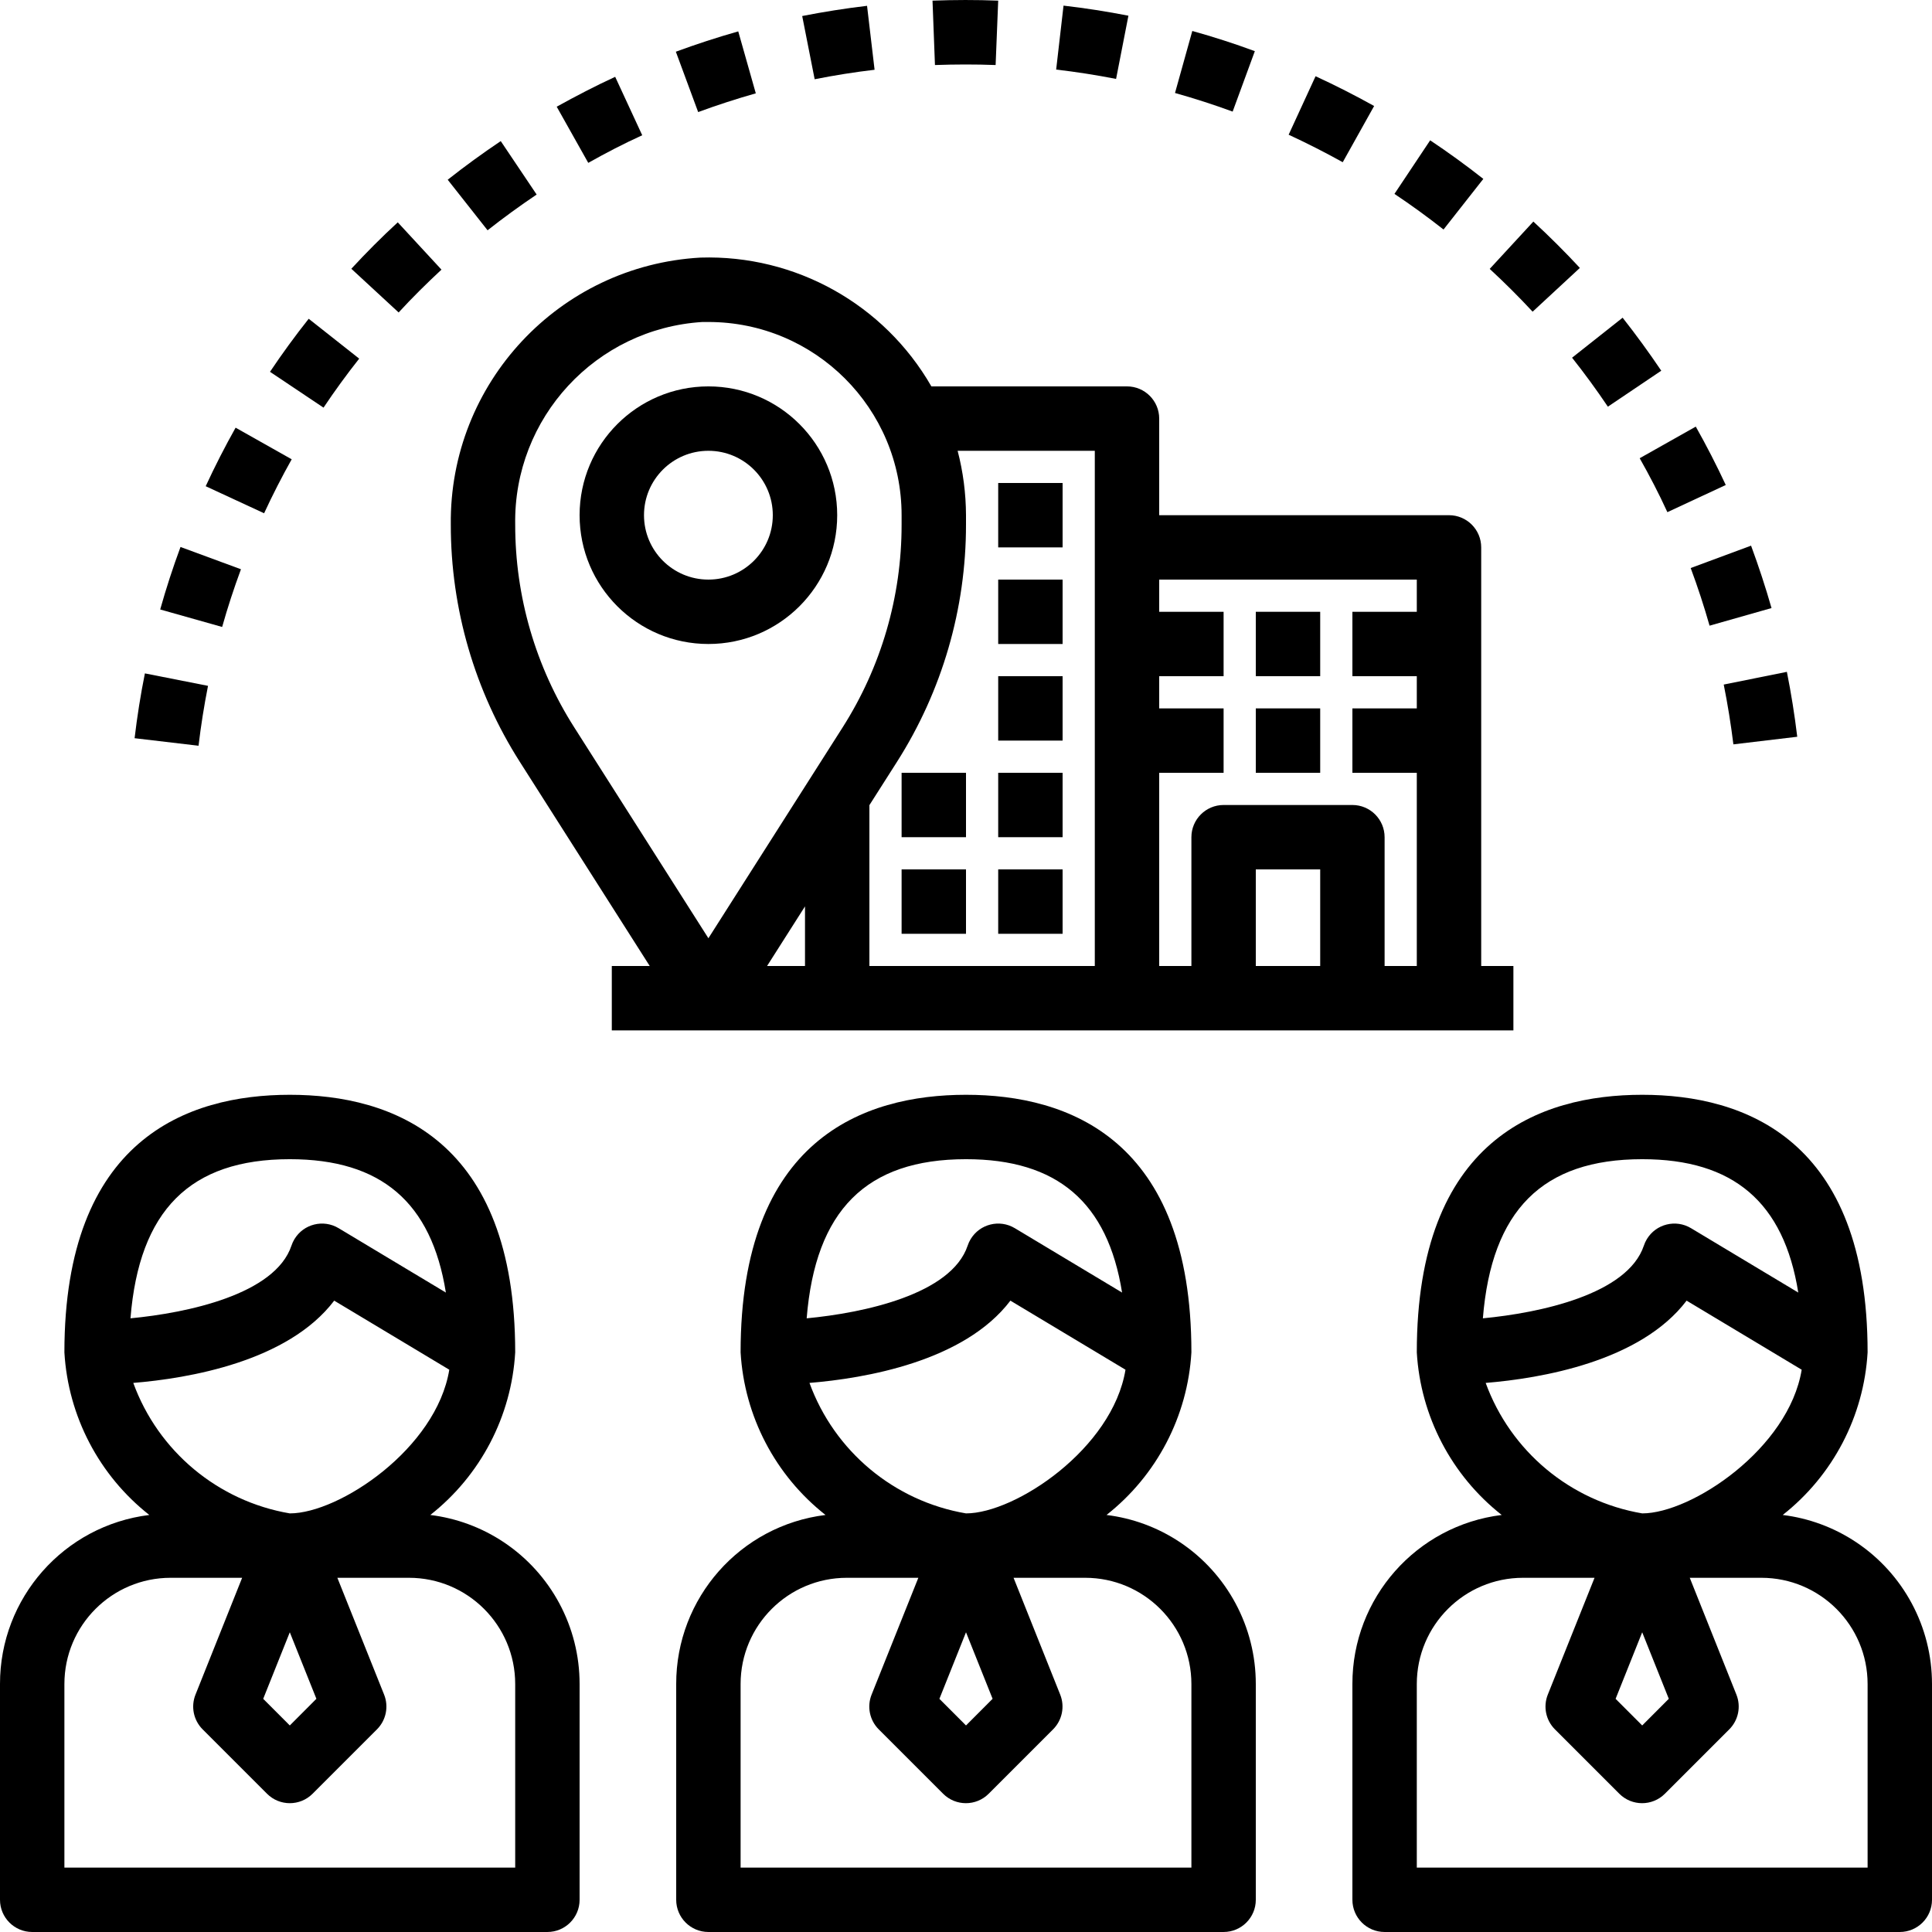
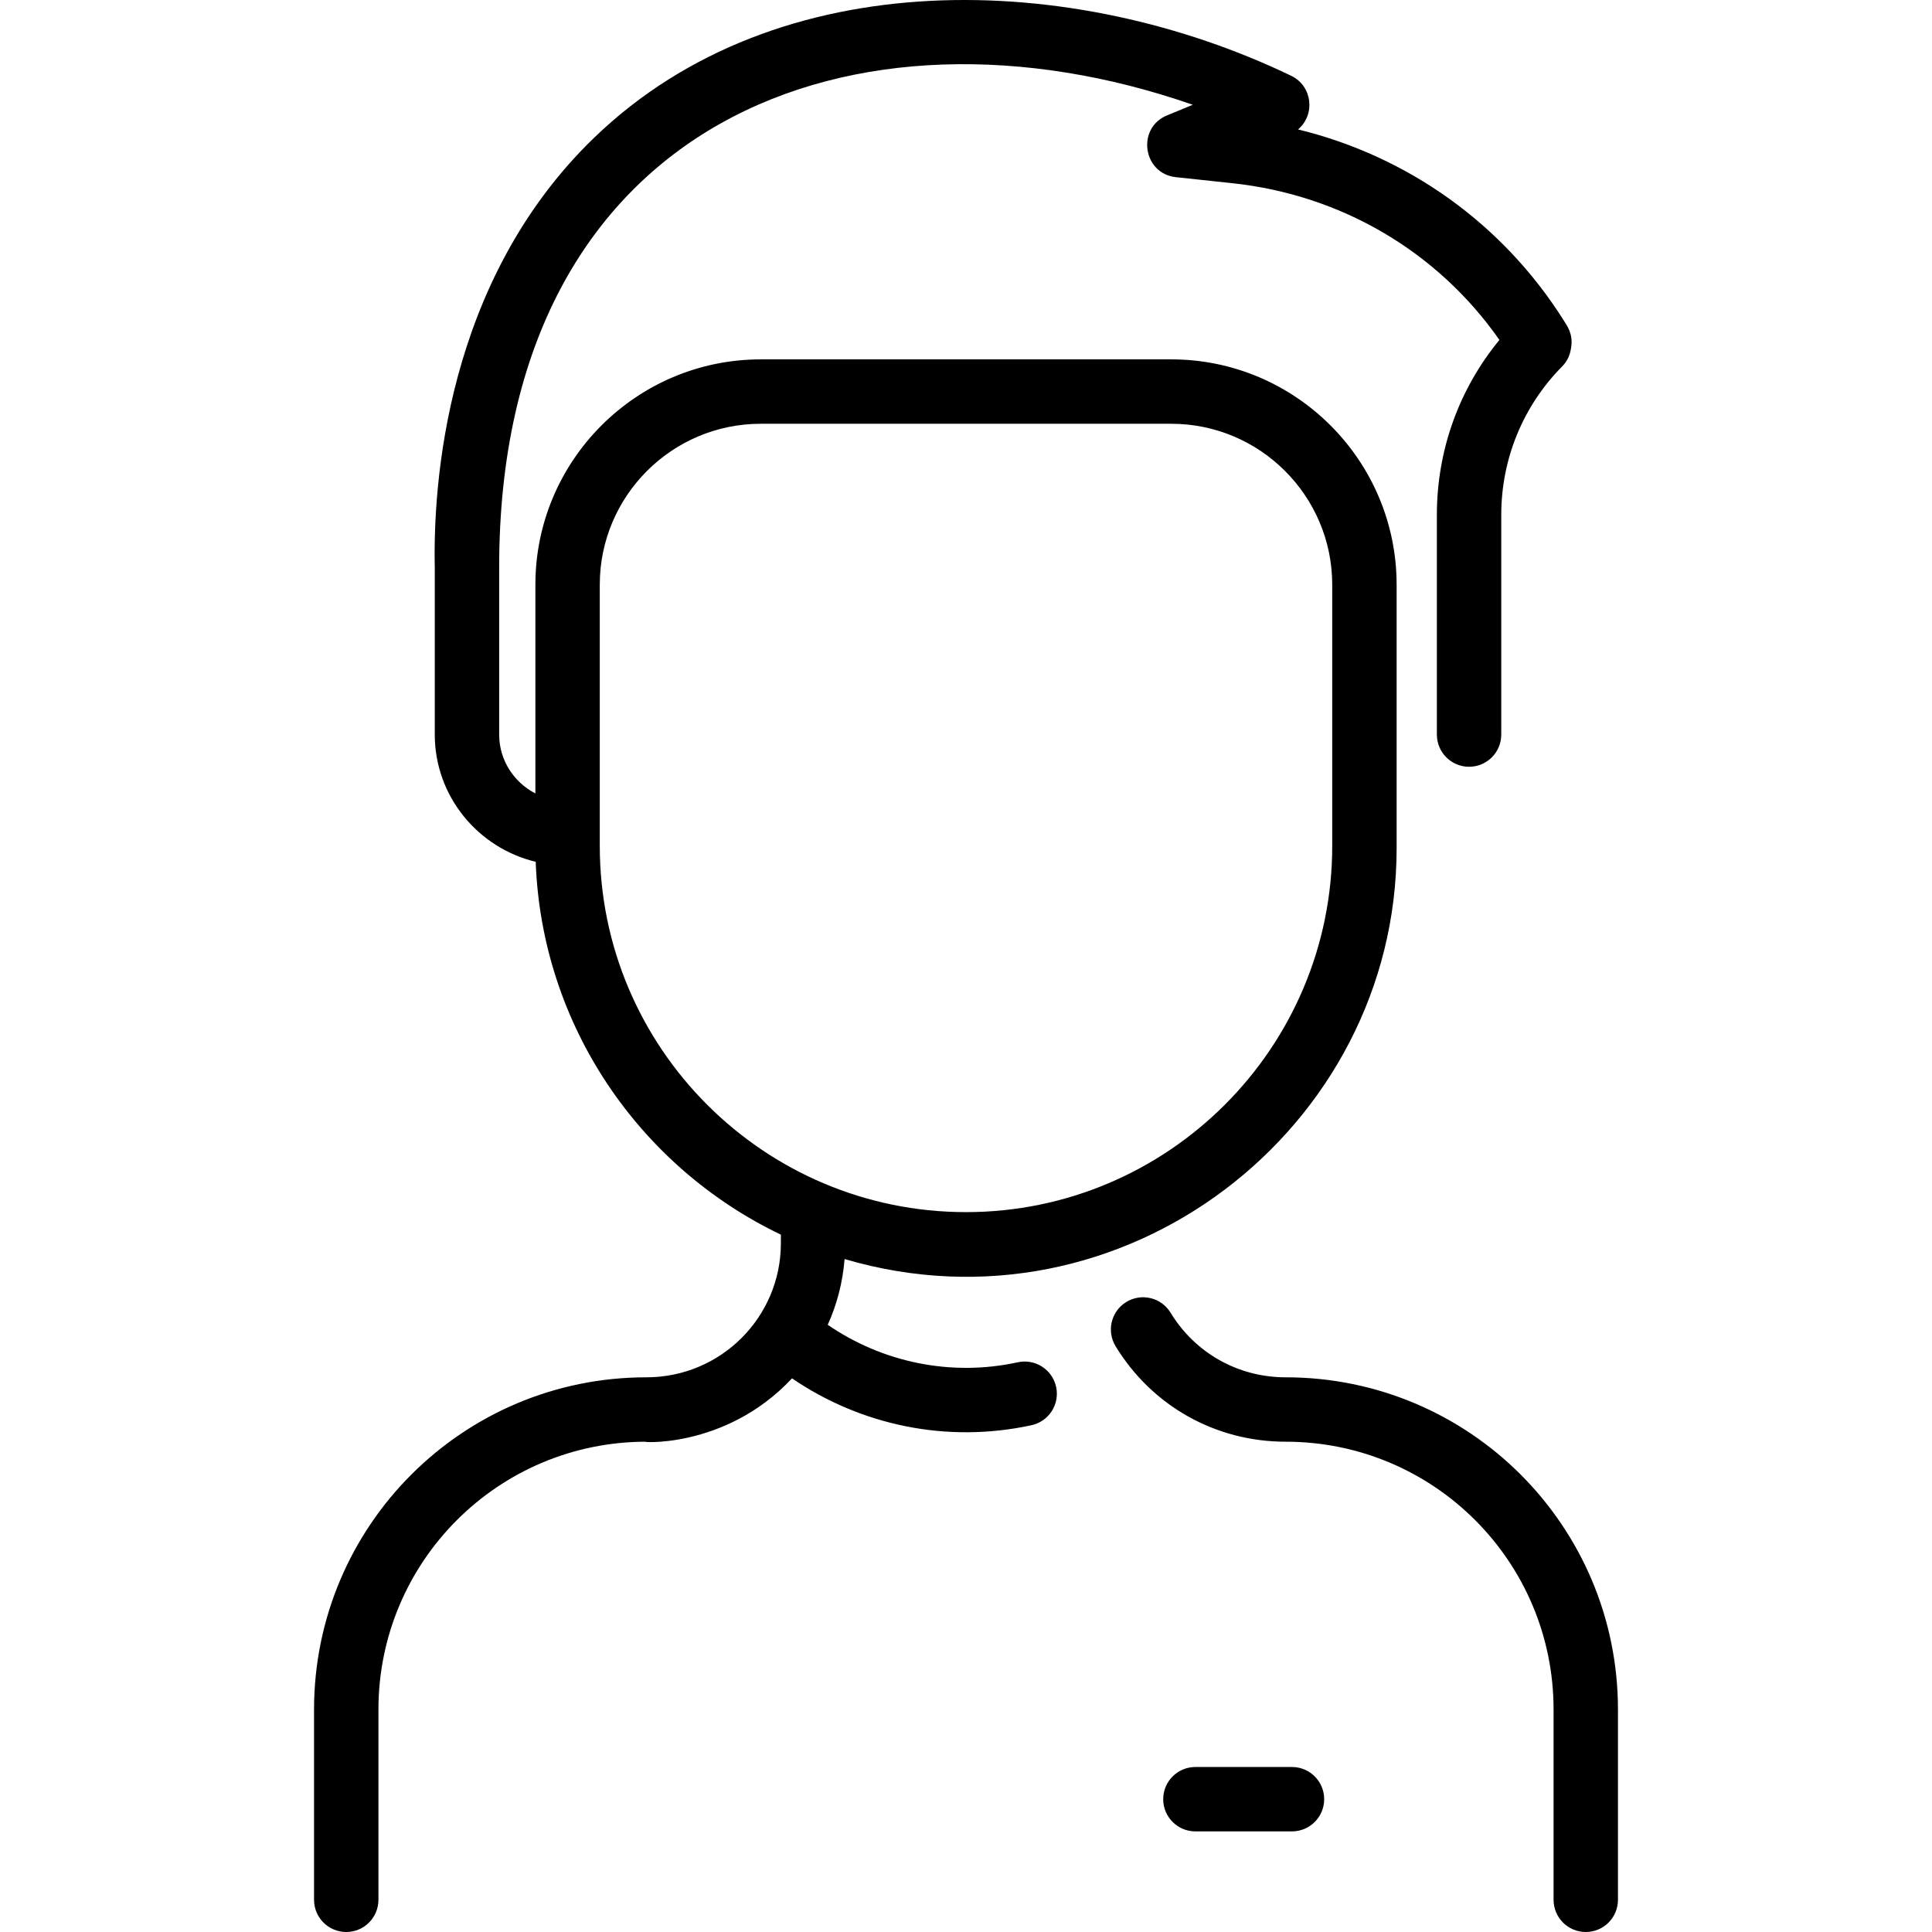
- <svg xmlns="http://www.w3.org/2000/svg" version="1.1" id="Capa_1" x="0px" y="0px" viewBox="0 0 480 480" style="enable-background:new 0 0 480 480;" xml:space="preserve">
-   <g>
-     <g>
-       <path d="M125.112,383.126c-5.46-3.631-11.692-5.937-18.2-6.736c12.484-9.827,20.161-24.531,21.088-40.392    c0-52.896-30.456-64-56-64s-56,11.104-56,64c0.929,15.862,8.609,30.566,21.096,40.392C15.89,379.003-0.031,397.031,0,418.398v53.6    c0,4.418,3.582,8,8,8h128c4.418,0,8-3.582,8-8v-53.6C144.009,404.219,136.918,390.978,125.112,383.126z M32.416,327.534    C34.584,300.718,47.2,287.998,72,287.998c22.704,0,35.2,10.736,38.776,33.136l-26.656-16c-3.789-2.273-8.703-1.044-10.976,2.745    c-0.3,0.5-0.544,1.03-0.728,1.583C68.368,321.606,46.512,326.198,32.416,327.534z M33.112,343.582    c13.696-1.128,38.4-5.272,49.92-20.44l28.592,17.16C108.416,359.894,84.28,375.998,72,375.998    C54.157,372.959,39.314,360.586,33.112,343.582z M78.608,422.062L72,428.686l-6.608-6.616L72,405.534L78.608,422.062z     M128,463.998H16v-45.6c0-14.58,11.82-26.4,26.4-26.4h17.76L48.568,421.03c-1.185,2.971-0.487,6.363,1.776,8.624l16,16    c3.124,3.123,8.188,3.123,11.312,0l16-16c2.263-2.261,2.961-5.653,1.776-8.624l-11.616-29.032H101.6c14.58,0,26.4,11.82,26.4,26.4    V463.998z" />
-     </g>
-   </g>
-   <g>
-     <g>
-       <path d="M293.112,383.126c-5.46-3.631-11.692-5.937-18.2-6.736c12.484-9.827,20.161-24.531,21.088-40.392    c0-52.896-30.456-64-56-64s-56,11.104-56,64c0.929,15.862,8.609,30.566,21.096,40.392c-21.206,2.613-37.127,20.641-37.096,42.008    v53.6c0,4.418,3.582,8,8,8h128c4.418,0,8-3.582,8-8v-53.6C312.009,404.219,304.918,390.978,293.112,383.126z M200.416,327.534    c2.168-26.816,14.784-39.536,39.584-39.536c22.704,0,35.2,10.736,38.776,33.136l-26.656-16c-3.789-2.273-8.703-1.044-10.976,2.745    c-0.3,0.5-0.544,1.03-0.728,1.583C236.368,321.606,214.512,326.198,200.416,327.534z M201.112,343.582    c13.696-1.128,38.4-5.272,49.92-20.44l28.592,17.16c-3.208,19.592-27.344,35.696-39.624,35.696    C222.157,372.959,207.314,360.586,201.112,343.582z M246.608,422.062L240,428.686l-6.608-6.616L240,405.534L246.608,422.062z     M296,463.998H184v-45.6c0-14.58,11.82-26.4,26.4-26.4h17.76l-11.616,29.032c-1.185,2.971-0.487,6.363,1.776,8.624l16,16    c3.124,3.123,8.188,3.123,11.312,0l16-16c2.263-2.261,2.961-5.653,1.776-8.624l-11.592-29.032H269.6c14.58,0,26.4,11.82,26.4,26.4    V463.998z" />
-     </g>
-   </g>
-   <g>
-     <g>
-       <path d="M461.112,383.126c-5.46-3.631-11.692-5.937-18.2-6.736c12.484-9.827,20.161-24.531,21.088-40.392    c0-52.896-30.456-64-56-64s-56,11.104-56,64c0.929,15.862,8.609,30.566,21.096,40.392c-21.206,2.613-37.127,20.641-37.096,42.008    v53.6c0,4.418,3.582,8,8,8h128c4.418,0,8-3.582,8-8v-53.6C480.009,404.219,472.918,390.978,461.112,383.126z M368.416,327.534    c2.168-26.816,14.784-39.536,39.584-39.536c22.704,0,35.2,10.736,38.776,33.136l-26.656-16c-3.789-2.273-8.703-1.044-10.976,2.745    c-0.3,0.5-0.544,1.03-0.728,1.583C404.368,321.606,382.512,326.198,368.416,327.534z M369.112,343.582    c13.696-1.128,38.4-5.272,49.92-20.44l28.592,17.16c-3.208,19.592-27.344,35.696-39.624,35.696    C390.157,372.959,375.314,360.586,369.112,343.582z M414.608,422.062L408,428.686l-6.608-6.616L408,405.534L414.608,422.062z     M464,463.998H352v-45.6c0-14.58,11.82-26.4,26.4-26.4h17.76l-11.616,29.032c-1.185,2.971-0.487,6.363,1.776,8.624l16,16    c3.124,3.123,8.188,3.123,11.312,0l16-16c2.263-2.261,2.961-5.653,1.776-8.624l-11.592-29.032H437.6c14.58,0,26.4,11.82,26.4,26.4    V463.998z" />
-     </g>
-   </g>
-   <g>
-     <g>
-       <path d="M368,239.998v-104c0-4.418-3.582-8-8-8h-72v-24c0-4.418-3.582-8-8-8h-48.6c-11.748-20.436-33.799-32.738-57.36-32    C138.943,65.964,111.607,95.2,112,130.35c-0.013,20.888,5.944,41.344,17.168,58.96l32.256,50.688H152v16h224v-16H368z     M200,239.998h-9.424L200,225.19V239.998z M176,233.102l-33.328-52.384c-9.592-15.047-14.683-32.523-14.672-50.368    c-0.453-26.524,20.044-48.709,46.52-50.352H176c26.51,0,48,21.49,48,48v2.352c0.017,17.856-5.074,35.343-14.672,50.4L176,233.102z     M272,239.998h-56v-39.96l6.832-10.728c11.224-17.616,17.181-38.072,17.168-58.96v-2.352c-0.019-5.399-0.718-10.775-2.08-16H272    V239.998z M328,239.998h-16v-24h16V239.998z M352,151.998h-16v16h16v8h-16v16h16v48h-8v-32c0-4.418-3.582-8-8-8h-32    c-4.418,0-8,3.582-8,8v32h-8v-48h16v-16h-16v-8h16v-16h-16v-8h64V151.998z" />
-     </g>
-   </g>
-   <g>
-     <g>
-       <rect x="248" y="119.998" width="16" height="16" />
-     </g>
-   </g>
-   <g>
-     <g>
-       <rect x="312" y="151.998" width="16" height="16" />
-     </g>
-   </g>
-   <g>
-     <g>
-       <rect x="312" y="175.998" width="16" height="16" />
-     </g>
-   </g>
-   <g>
-     <g>
-       <rect x="248" y="143.998" width="16" height="16" />
-     </g>
-   </g>
-   <g>
-     <g>
-       <rect x="248" y="167.998" width="16" height="16" />
-     </g>
-   </g>
-   <g>
-     <g>
-       <rect x="224" y="191.998" width="16" height="16" />
-     </g>
-   </g>
-   <g>
-     <g>
-       <rect x="248" y="191.998" width="16" height="16" />
-     </g>
-   </g>
-   <g>
-     <g>
-       <rect x="224" y="215.998" width="16" height="16" />
-     </g>
-   </g>
-   <g>
-     <g>
-       <rect x="248" y="215.998" width="16" height="16" />
-     </g>
-   </g>
-   <g>
-     <g>
-       <path d="M443.944,166.918l-15.688,3.16c0.984,4.888,1.784,9.888,2.4,14.856l15.864-1.888    C445.872,177.654,445.008,172.23,443.944,166.918z" />
-     </g>
-   </g>
-   <g>
-     <g>
-       <path d="M36,167.302c-1.08,5.344-1.928,10.76-2.56,16.104l15.888,1.872c0.576-4.928,1.376-9.936,2.352-14.88L36,167.302z" />
-     </g>
-   </g>
-   <g>
-     <g>
-       <path d="M421.312,105.99l-13.936,7.856c2.456,4.344,4.8,8.848,6.88,13.4l14.504-6.752    C426.472,115.574,423.96,110.694,421.312,105.99z" />
-     </g>
-   </g>
-   <g>
-     <g>
-       <path d="M403.136,78.934l-12.56,9.936c3.096,3.896,6.088,8,8.896,12.168l13.264-8.936    C409.696,87.59,406.464,83.158,403.136,78.934z" />
-     </g>
-   </g>
-   <g>
-     <g>
-       <path d="M76.696,79.198c-3.368,4.24-6.6,8.68-9.616,13.176l13.296,8.904c2.776-4.152,5.76-8.248,8.864-12.176L76.696,79.198z" />
-     </g>
-   </g>
-   <g>
-     <g>
-       <path d="M380.96,55.046l-10.848,11.76c3.704,3.424,7.296,7,10.664,10.632l11.736-10.872    C388.864,62.63,384.976,58.75,380.96,55.046z" />
-     </g>
-   </g>
-   <g>
-     <g>
-       <path d="M58.536,106.254c-2.64,4.696-5.144,9.592-7.432,14.544l14.512,6.72c2.12-4.576,4.432-9.096,6.856-13.408L58.536,106.254z" />
-     </g>
-   </g>
-   <g>
-     <g>
-       <path d="M44.848,135.894c-1.896,5.12-3.592,10.344-5.048,15.528l15.392,4.344c1.352-4.8,2.92-9.6,4.672-14.336L44.848,135.894z" />
-     </g>
-   </g>
-   <g>
-     <g>
-       <path d="M98.824,55.238c-4,3.672-7.856,7.552-11.536,11.536L99.04,77.63c3.36-3.664,6.976-7.232,10.64-10.64L98.824,55.238z" />
-     </g>
-   </g>
-   <g>
-     <g>
-       <path d="M435.048,135.566l-15,5.56c1.752,4.712,3.328,9.528,4.688,14.32l15.392-4.376    C438.648,145.878,436.928,140.67,435.048,135.566z" />
-     </g>
-   </g>
-   <g>
-     <g>
-       <path d="M183.416,7.798c-5.248,1.488-10.472,3.2-15.504,5.048l5.544,15c4.648-1.712,9.472-3.28,14.32-4.656L183.416,7.798z" />
-     </g>
-   </g>
-   <g>
-     <g>
-       <path d="M215.416,1.446c-5.344,0.632-10.768,1.488-16.112,2.536l3.096,15.704c4.944-0.976,9.952-1.776,14.888-2.352L215.416,1.446    z" />
-     </g>
-   </g>
-   <g>
-     <g>
-       <path d="M231.68,0.158l0.608,16c4.992-0.176,10.08-0.192,15.072,0l0.64-16C242.584-0.058,237.096-0.042,231.68,0.158z" />
-     </g>
-   </g>
-   <g>
-     <g>
-       <path d="M152.84,19.086c-4.904,2.264-9.8,4.8-14.528,7.424l7.84,13.952c4.368-2.456,8.872-4.8,13.408-6.856L152.84,19.086z" />
-     </g>
-   </g>
-   <g>
-     <g>
-       <path d="M264.232,1.398L262.4,17.286c4.92,0.568,9.928,1.352,14.888,2.32l3.064-15.704C274.984,2.854,269.6,2.014,264.232,1.398z" />
-     </g>
-   </g>
-   <g>
-     <g>
-       <path d="M355.32,34.862l-8.872,13.312c4.128,2.752,8.224,5.728,12.192,8.848l9.888-12.576    C364.232,41.07,359.792,37.838,355.32,34.862z" />
-     </g>
-   </g>
-   <g>
-     <g>
-       <path d="M296.224,7.694l-4.296,15.408c4.8,1.344,9.6,2.896,14.32,4.624l5.512-15.016C306.672,10.83,301.448,9.15,296.224,7.694z" />
-     </g>
-   </g>
-   <g>
-     <g>
-       <path d="M124.408,35.054c-4.528,3.048-8.968,6.272-13.176,9.6l9.904,12.56c3.888-3.072,8-6.056,12.192-8.88L124.408,35.054z" />
-     </g>
-   </g>
-   <g>
-     <g>
-       <path d="M326.848,18.942L320.16,33.47c4.52,2.088,9.048,4.392,13.44,6.832l7.8-13.968    C336.648,23.694,331.76,21.198,326.848,18.942z" />
-     </g>
-   </g>
-   <g>
-     <g>
-       <path d="M176,95.998c-17.673,0-32,14.327-32,32s14.327,32,32,32s32-14.327,32-32S193.673,95.998,176,95.998z M176,143.998    c-8.837,0-16-7.163-16-16s7.163-16,16-16s16,7.163,16,16S184.837,143.998,176,143.998z" />
-     </g>
-   </g>
-   <g>
- </g>
-   <g>
- </g>
-   <g>
- </g>
-   <g>
- </g>
-   <g>
- </g>
-   <g>
- </g>
-   <g>
- </g>
-   <g>
- </g>
-   <g>
- </g>
-   <g>
- </g>
-   <g>
- </g>
-   <g>
- </g>
-   <g>
- </g>
-   <g>
- </g>
-   <g>
- </g>
+ <svg xmlns="http://www.w3.org/2000/svg" id="Layer_1" enable-background="new 0 0 480.063 480.063" height="512" viewBox="0 0 480.063 480.063" width="512">
+   <path d="m402.032 424.806v47.257c0 4.418-3.582 8-8 8s-8-3.582-8-8v-47.257c0-36.795-29.775-66.572-66.573-66.571-17.411 0-33.208-8.87-42.259-23.728-2.298-3.773-1.103-8.696 2.671-10.994 3.773-2.299 8.695-1.103 10.994 2.671 6.122 10.051 16.811 16.051 28.594 16.051 45.637-.002 82.573 36.93 82.573 82.571zm-139.606-80.193c.941 4.317-1.796 8.579-6.113 9.52-21.054 4.587-42.467-.005-59.516-11.642-16.878 18.087-39.176 15.744-36.191 15.744-36.795-.001-66.573 29.773-66.573 66.571v47.257c0 4.418-3.582 8-8 8s-8-3.582-8-8v-47.257c0-45.636 36.929-82.571 82.571-82.571 18.462 0 33.429-14.875 33.429-33.342v-2.107c-34.919-16.697-59.429-51.784-60.923-92.643-14.37-3.455-25.077-16.317-25.077-31.62v-41.473c-.437-20.3 2.577-71.143 39.648-106.877 45.775-44.126 119.183-41.323 173.161-15.338 5.261 2.535 6.06 9.643 1.691 13.324 27.345 6.67 50.925 23.48 66.074 47.538.782 1.239 2.214 3.184 1.84 6.287-.232 1.931-.807 3.565-2.295 5.075-9.75 9.888-15.119 22.991-15.119 36.896v54.57c0 4.418-3.582 8-8 8s-8-3.582-8-8v-54.57c0-16.037 5.479-31.259 15.542-43.487-15.338-21.936-39.268-36.044-66.332-38.942l-14.061-1.506c-8.222-.88-9.835-12.207-2.194-15.352l6.395-2.633c-83.286-29.035-172.351 3.226-172.351 114.928v41.56c0 6.348 3.656 11.865 9 14.636v-51.863c0-30.878 25.122-56 56-56h102c30.878 0 56 25.12 56 55.997v65.503c0 69.574-67.988 122.42-137.17 102.053-.45 5.708-1.871 11.216-4.186 16.336 13.458 9.242 30.453 12.97 47.23 9.314 4.317-.94 8.579 1.797 9.52 6.114zm-22.394-43.425c50.178 0 91-40.822 91-91v-64.895c0-22.054-17.944-39.997-40-39.997h-102c-22.056 0-40 17.944-40 40v64.892c0 50.178 40.822 91 91 91zm81 137.875h-24c-4.418 0-8 3.582-8 8s3.582 8 8 8h24c4.418 0 8-3.582 8-8s-3.582-8-8-8z" />
</svg>
